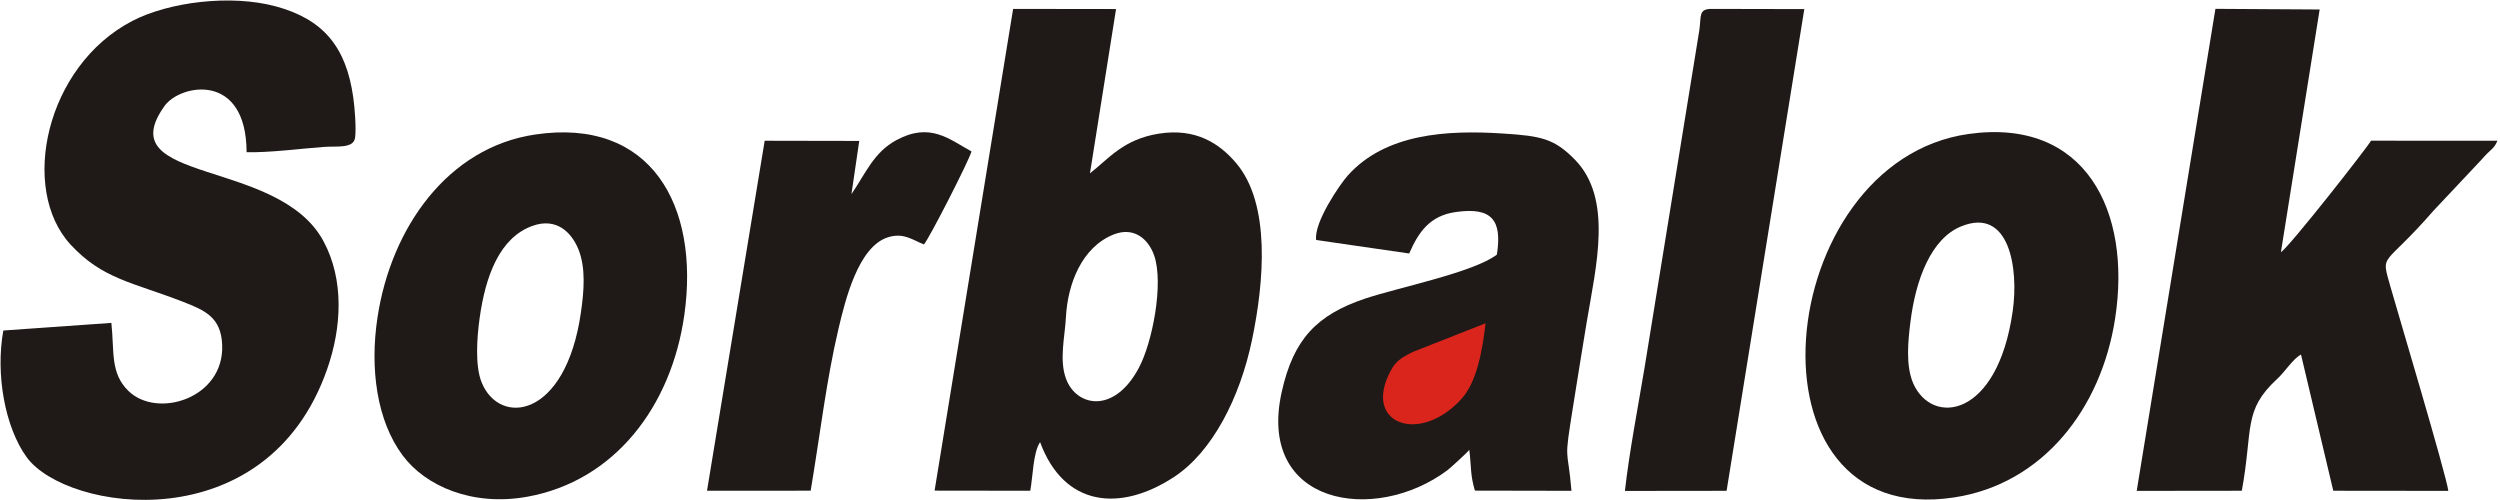
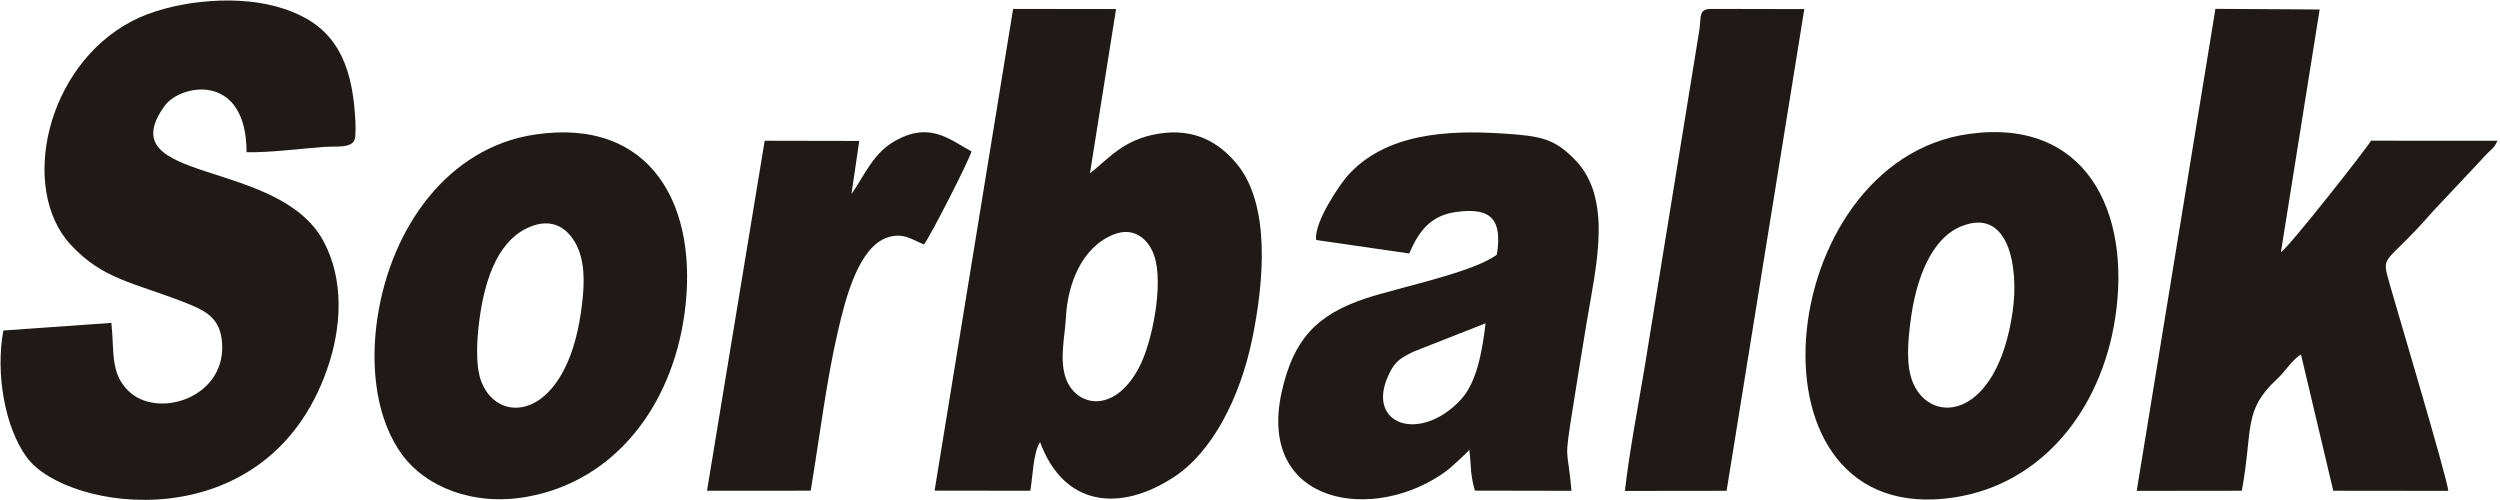
<svg xmlns="http://www.w3.org/2000/svg" xml:space="preserve" width="4000px" height="799px" version="1.1" style="shape-rendering:geometricPrecision; text-rendering:geometricPrecision; image-rendering:optimizeQuality; fill-rule:evenodd; clip-rule:evenodd" viewBox="0 0 4000 800">
  <defs>
    <style type="text/css">
   
    .fil0 {fill:#1F1A17; shape-rendering: "geometricPrecision"}
-     .fil1 {fill:#DA251D; shape-rendering: "geometricPrecision"}
+     .fil1 {fill:#ffffffff; shape-rendering: "geometricPrecision"}
   
  </style>
  </defs>
  <g id="Layer_x0020_1">
    <path class="fil0" d="M175.92 517.28l-173.09 12.2c-12.7,70.01 2.6,154.91 37.3,202.81 63.6,87.7 384.49,135.7 481.29,-140.4 23.8,-67.61 27.5,-143.81 -5.7,-205.51 -72.29,-134.4 -344.99,-91 -254.49,-216.8 25,-34.7 130.9,-55.2 131.3,74.2 34.7,1.1 87.7,-5.81 123.7,-8.41 21.6,-1.59 47.9,3.1 50.2,-15.2 1.9,-15.79 -0.7,-47.7 -3,-64 -11.5,-82.4 -49.21,-125.6 -123.9,-145.9 -72.3,-19.7 -171.8,-7.1 -230.3,23.4 -138.6,72.2 -180.8,268.9 -98.8,358.01 50.8,55.2 99.1,60.4 179.49,91.5 36.41,14.1 61.81,25.3 63.51,69.5 3.4,85.8 -104.41,118.6 -150.3,73.5 -29.3,-28.6 -22.3,-63.1 -27.21,-108.9l0 0z" />
    <path class="fil0" d="M1781.71 375.58c33.4,-13.2 56.3,8.7 64.9,34.1 15.3,45.1 -3,139.1 -24.7,179.7 -39.8,74.7 -100.3,61.8 -116.6,17.5 -11.3,-30.4 -1.8,-67.5 -0.2,-98.6 2.7,-53.1 25.3,-112.4 76.6,-132.7zm-287 410.41l153.3 0.2c4.4,-24.9 4.5,-60.9 15.7,-77.91 38.31,103.91 128.6,112.41 214.9,55.61 61,-40.11 105.4,-126.6 124.8,-220.2 19,-91.61 30.3,-217.21 -26,-282.91 -26.3,-30.8 -64.2,-56.01 -123.2,-46.7 -57.5,9 -81.2,40.9 -110.6,63.6l41.8 -263.2 -164.9 -0.2 -125.8 771.71 0 0z" />
    <path class="fil0" d="M3420.5 786.39l168.4 -0.2c18.3,-100.11 1.5,-128.41 56.9,-179.41 12.3,-11.3 24.8,-31.7 37.9,-38.8l51.7 218.21 184.3 0.2c-2.8,-24.4 -83.7,-295.01 -92.8,-327.41 -15.6,-55.7 -12.5,-27.7 69.2,-121.6l76.2 -81c16.6,-19.3 20,-16.7 26.1,-30.9l-202.5 -0.1c-5.5,10.3 -130.2,169.4 -144.4,178.7l62.1 -388.9 -166.99 -1.01 -126.1 772.22 -0.01 0z" />
    <path class="fil0" d="M2106.01 384.48l149 21.6c15,-34.3 32.9,-60.5 74.6,-66.4 58.3,-8.4 74.49,13.4 65.9,68.2 -37.7,28.71 -157.3,52.51 -210.9,70.4 -77.4,26.01 -114.9,64.71 -133.8,149.61 -40.4,181.6 149.1,212.21 265.2,125.6 4.7,-3.5 33.4,-29.6 35.3,-32.9 3.3,26.1 1.3,39.9 9,65.4l154.7 0.3c-6.3,-74.7 -12.7,-39.7 2.7,-136.1 7.2,-44.6 14.3,-90.1 21.8,-134.8 15.09,-89.91 42,-197.41 -19.11,-259.71 -33.1,-33.8 -54.39,-37.9 -115.39,-41.8 -89.5,-5.8 -187.81,-0.1 -248.3,67.2 -12.4,13.8 -54.7,75.41 -50.7,103.4l0 0z" />
    <path class="fil1" d="M2377.41 517.88c-5.3,44.9 -14.2,94.61 -39.1,121.7 -65,70.81 -152.4,41.3 -117.1,-37.1 10.2,-22.5 17.2,-27.4 39.9,-38.8l116.3 -45.8z" />
    <path class="fil0" d="M3221.9 498.18c-24.4,172.4 -129.4,184.31 -159.4,116.01 -12.5,-28.71 -8.2,-69.21 -4.3,-99.91 8.4,-65.9 32.5,-131.8 80.99,-151.6 77.5,-31.7 92.41,67.5 82.7,135.5l0.01 0zm-70.4 -283.6c-315.3,44 -372.4,636.21 -22.8,582.21 141.4,-21.81 235.1,-141.81 257.3,-287.01 26.4,-171.7 -47.7,-321.21 -234.5,-295.2l0 0z" />
    <path class="fil0" d="M851.02 361.68c38,-13.4 61.8,10.5 72.8,37 12.6,30.4 9.1,68.4 4.3,101.9 -24.4,170.4 -130.8,182.9 -159.2,111.6 -10.7,-26.8 -7.2,-72.8 -3.1,-102.2 9.3,-67.49 31.9,-129.5 85.2,-148.3l0 0zm3.2 -146.1c-138.7,20.7 -230.1,148.3 -252,293.1 -12.4,81.7 -1.2,165.2 40.4,221.01 36.6,49.1 111.6,81.9 199.49,66.1 139.5,-25.1 231.1,-144.1 251.8,-292.01 24.3,-173.8 -52.89,-316.2 -239.7,-288.2l0.01 0z" />
    <path class="fil0" d="M2600.61 786.48l162.9 -0.19 124.5 -771.72 -148.8 -0.3c-21,0 -16.2,11.8 -19.3,33.6l-87.9 541.61c-10.6,63.5 -24.3,134.11 -31.4,197l0 0z" />
    <path class="fil0" d="M1361.52 310.98l12.5 -85.21 -151.5 -0.29 -92.4 560.71 166.09 -0.1c14.6,-86.6 25.21,-177.81 44.6,-259.61 10.7,-45.1 31.4,-131.1 79,-146.3 25.1,-8 39.5,4.2 57.8,11.4 7.9,-8.3 72.9,-135.41 76.2,-149.01 -35.6,-19.4 -66,-47.3 -120.1,-18.19 -36.5,19.6 -49.1,52.9 -72.2,86.6l0.01 0z" />
  </g>
</svg>
